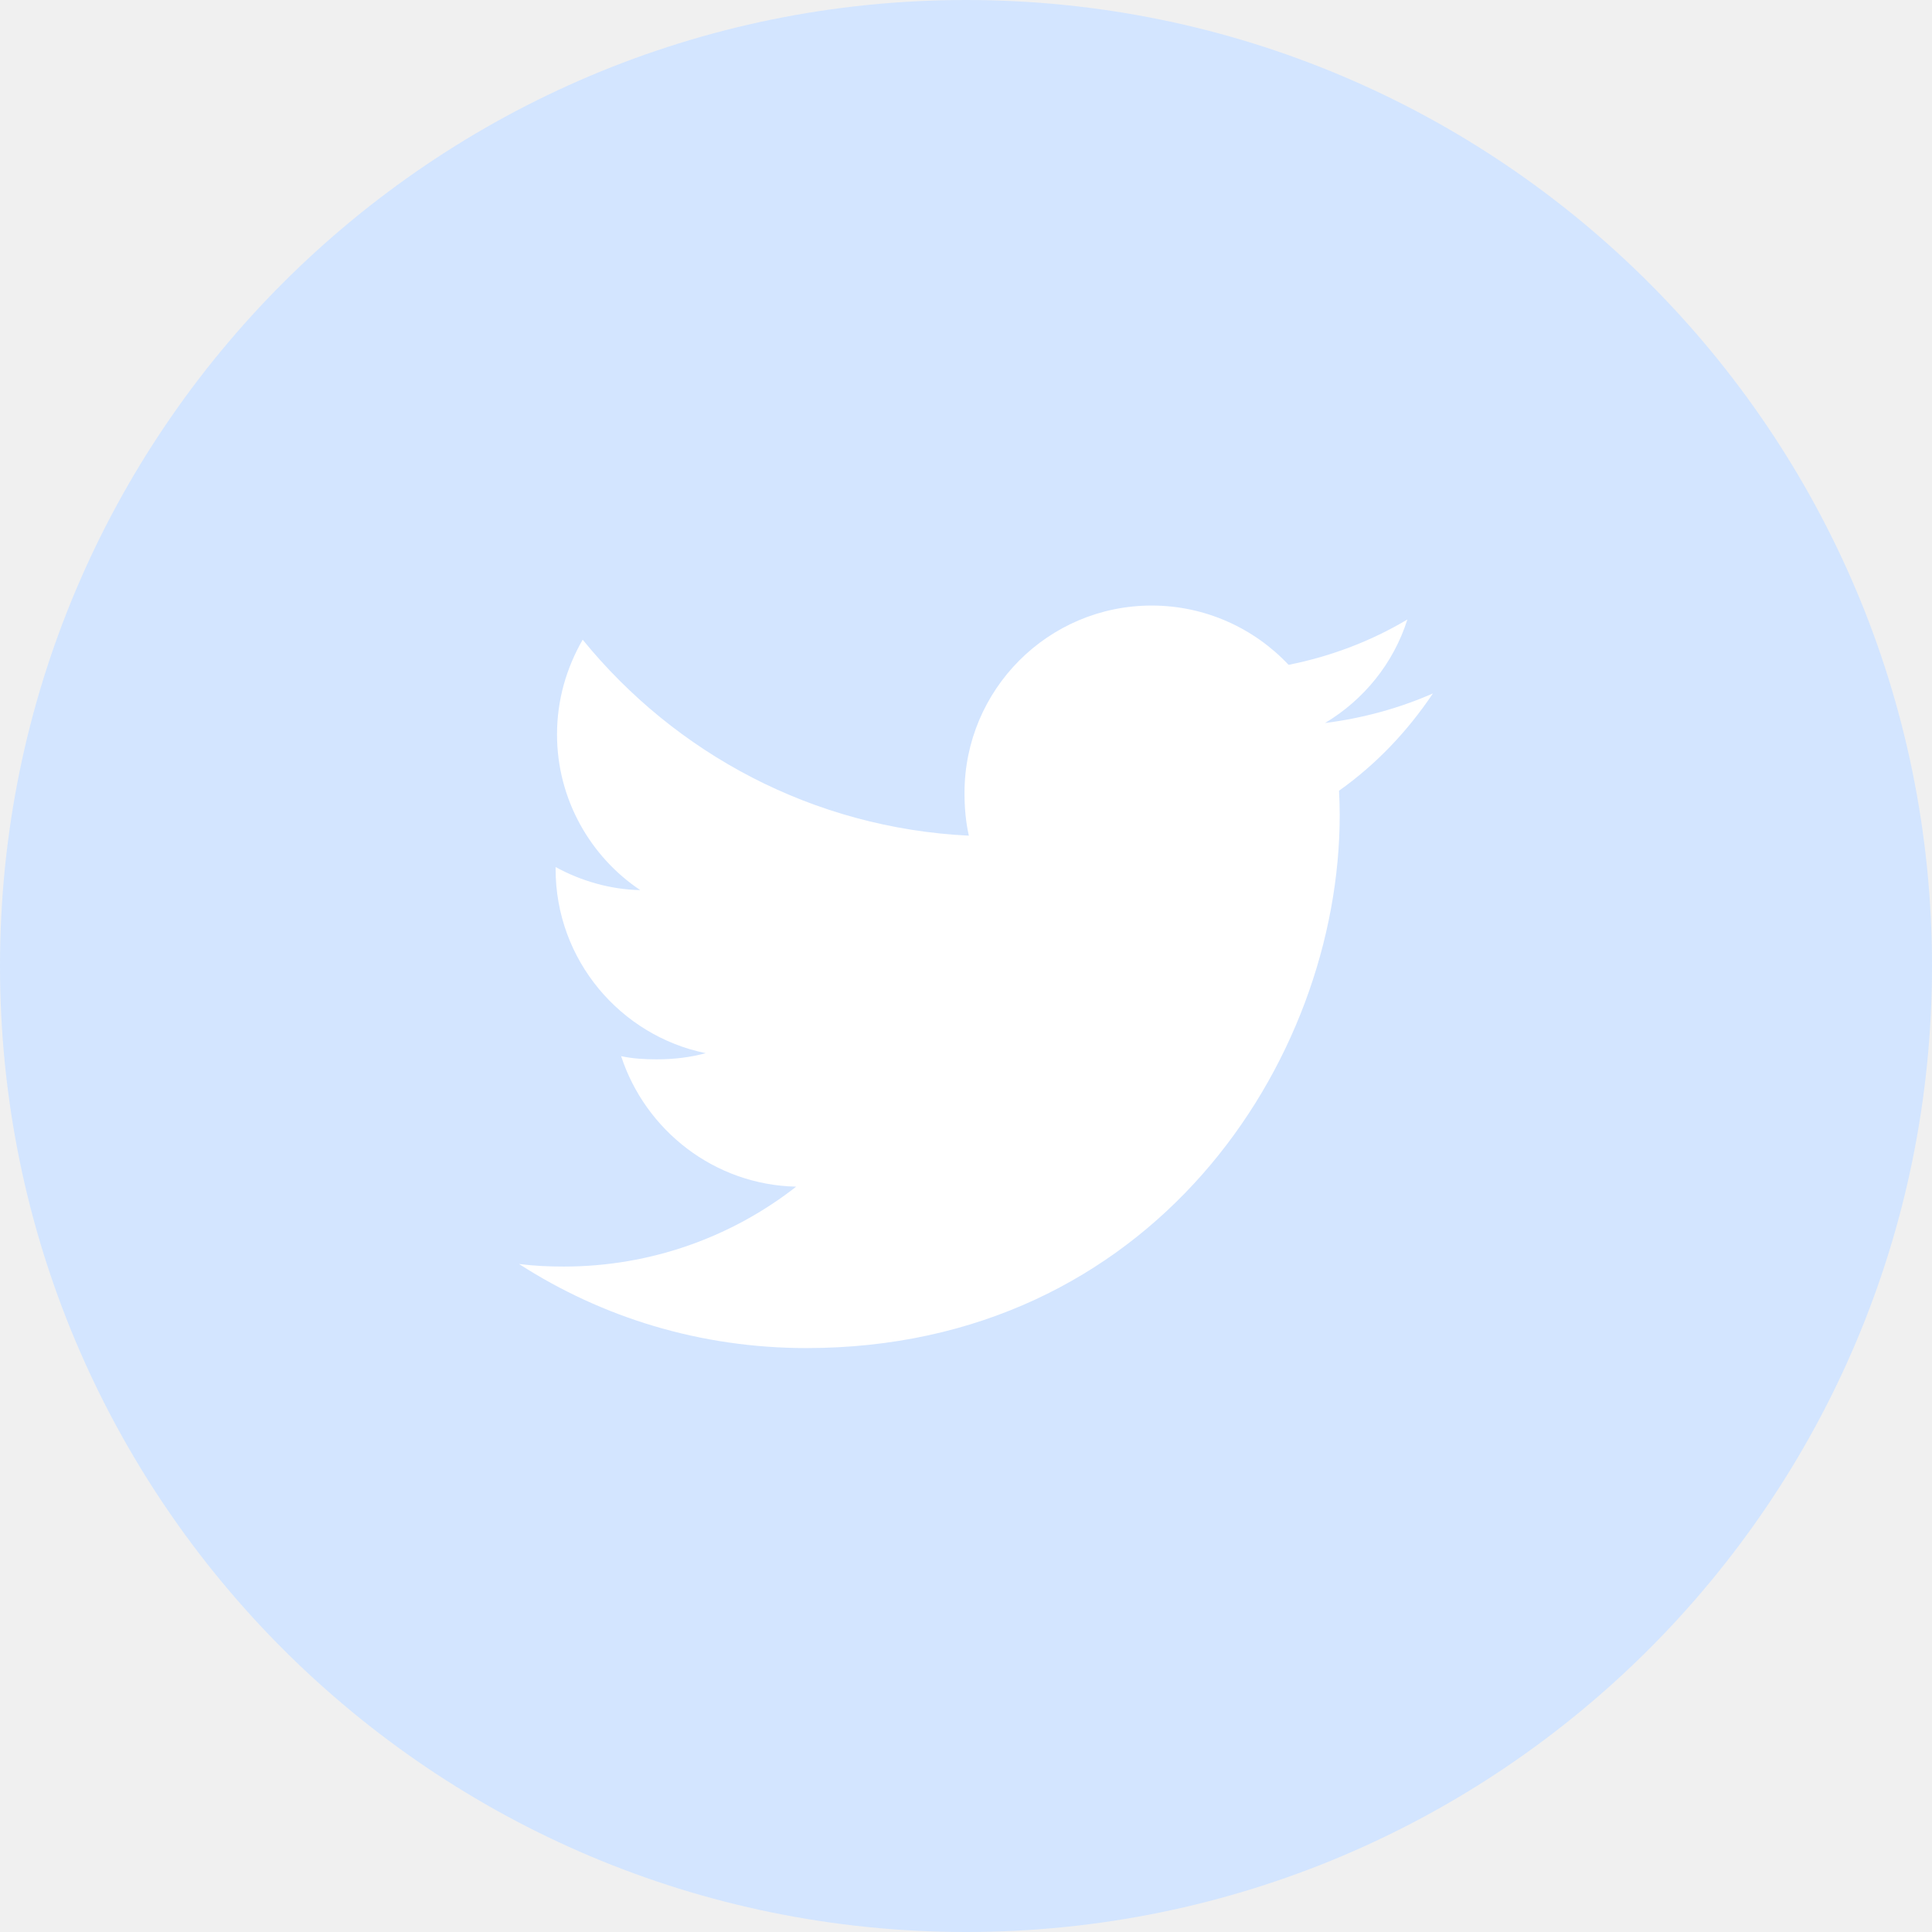
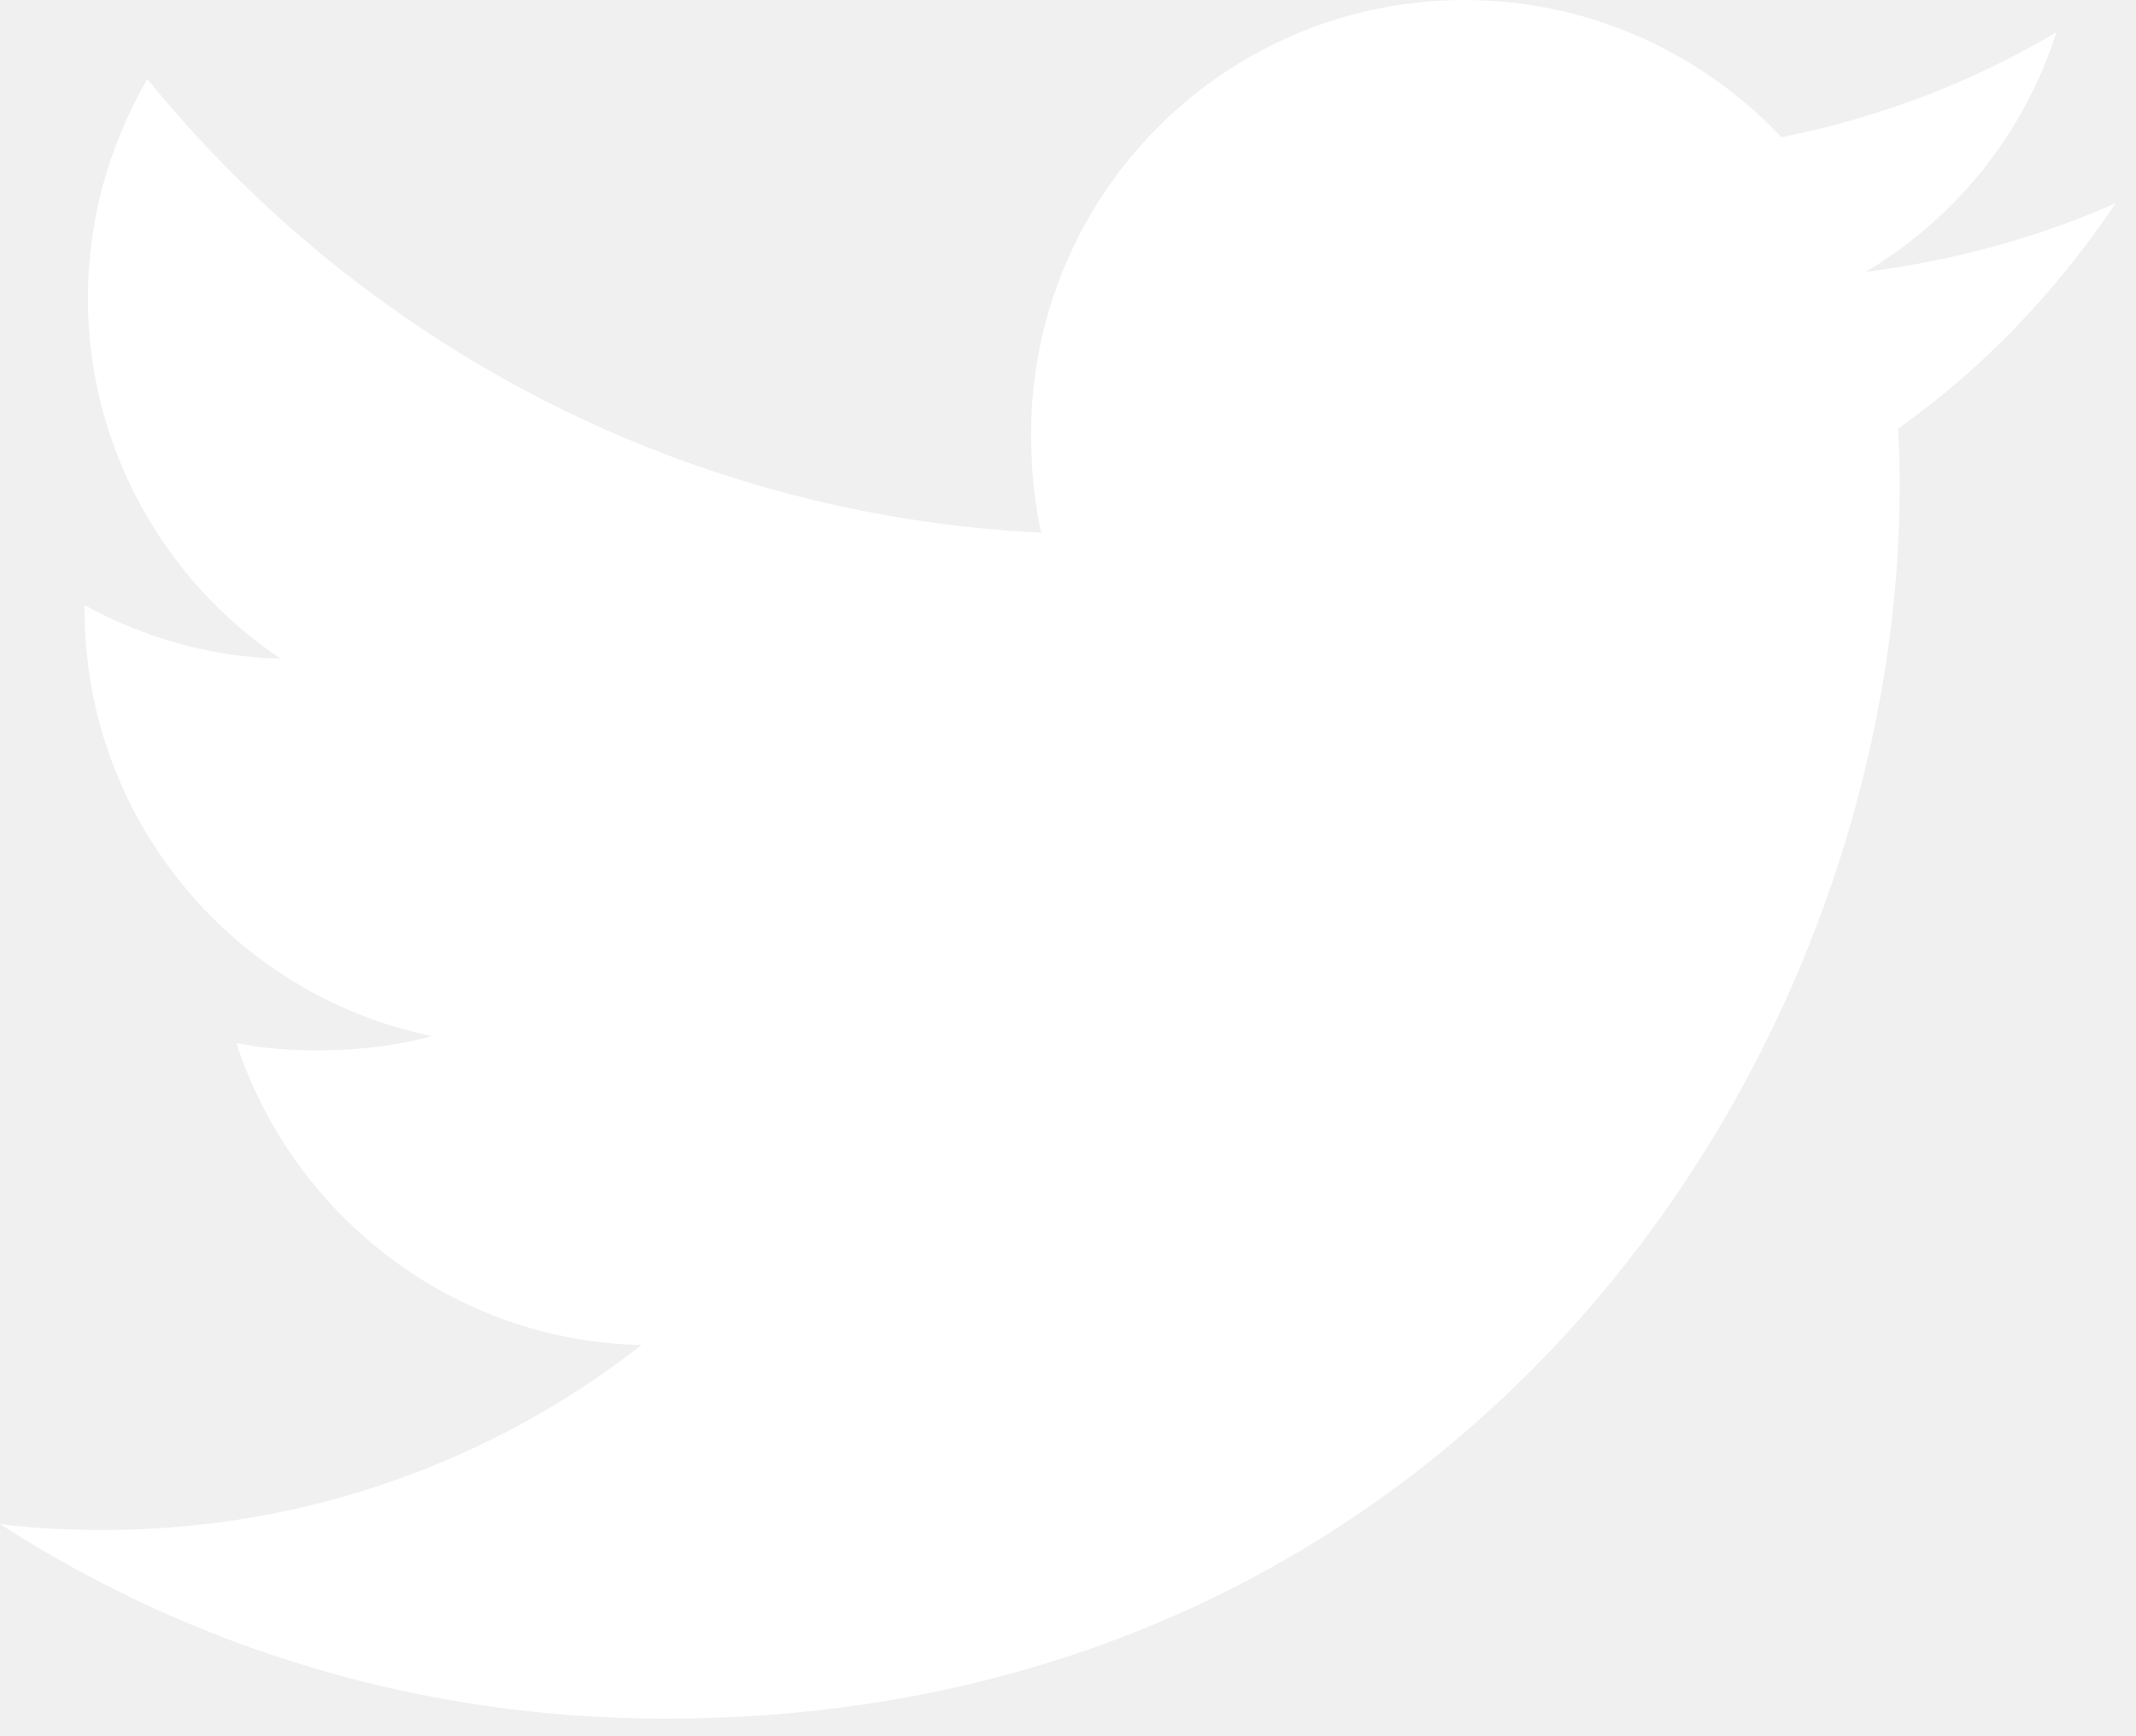
- <svg xmlns="http://www.w3.org/2000/svg" width="67" height="67" viewBox="0 0 67 67" fill="none">
-   <circle cx="33.5" cy="33.5" r="33.5" fill="#D3E5FF" />
-   <path d="M49.692 24.048C48.514 24.565 47.258 24.908 45.949 25.074C47.295 24.27 48.324 23.006 48.807 21.483C47.551 22.232 46.164 22.761 44.687 23.056C43.494 21.786 41.795 21 39.941 21C36.344 21 33.448 23.92 33.448 27.499C33.448 28.014 33.492 28.509 33.599 28.98C28.197 28.717 23.417 26.128 20.207 22.184C19.646 23.157 19.317 24.27 19.317 25.469C19.317 27.719 20.476 29.713 22.203 30.868C21.159 30.848 20.135 30.545 19.268 30.068C19.268 30.088 19.268 30.113 19.268 30.139C19.268 33.297 21.52 35.919 24.473 36.523C23.944 36.668 23.368 36.737 22.77 36.737C22.354 36.737 21.934 36.713 21.54 36.626C22.381 39.199 24.77 41.091 27.611 41.152C25.4 42.882 22.593 43.923 19.555 43.923C19.022 43.923 18.511 43.9 18 43.834C20.878 45.69 24.289 46.75 27.967 46.75C39.923 46.75 46.46 36.846 46.46 28.262C46.46 27.974 46.45 27.697 46.436 27.422C47.725 26.506 48.809 25.364 49.692 24.048Z" fill="white" />
+ <svg xmlns="http://www.w3.org/2000/svg" width="32" height="26" viewBox="0 0 32 26" fill="none">
+   <path d="M31.692 3.048C30.514 3.565 29.258 3.908 27.949 4.074C29.296 3.27 30.324 2.007 30.807 0.483C29.551 1.232 28.165 1.761 26.687 2.056C25.494 0.786 23.795 0 21.941 0C18.344 0 15.448 2.92 15.448 6.499C15.448 7.014 15.492 7.509 15.598 7.981C10.197 7.717 5.417 5.128 2.207 1.185C1.646 2.157 1.317 3.27 1.317 4.469C1.317 6.719 2.476 8.713 4.203 9.868C3.159 9.848 2.135 9.545 1.268 9.068C1.268 9.088 1.268 9.114 1.268 9.139C1.268 12.297 3.52 14.919 6.473 15.523C5.944 15.668 5.368 15.737 4.77 15.737C4.354 15.737 3.934 15.713 3.54 15.626C4.381 18.199 6.77 20.091 9.611 20.152C7.4 21.882 4.593 22.923 1.555 22.923C1.022 22.923 0.511 22.9 0 22.834C2.878 24.69 6.289 25.75 9.967 25.75C21.923 25.75 28.46 15.846 28.46 7.261C28.46 6.974 28.45 6.697 28.436 6.422C29.725 5.507 30.809 4.364 31.692 3.048Z" fill="white" />
</svg>
